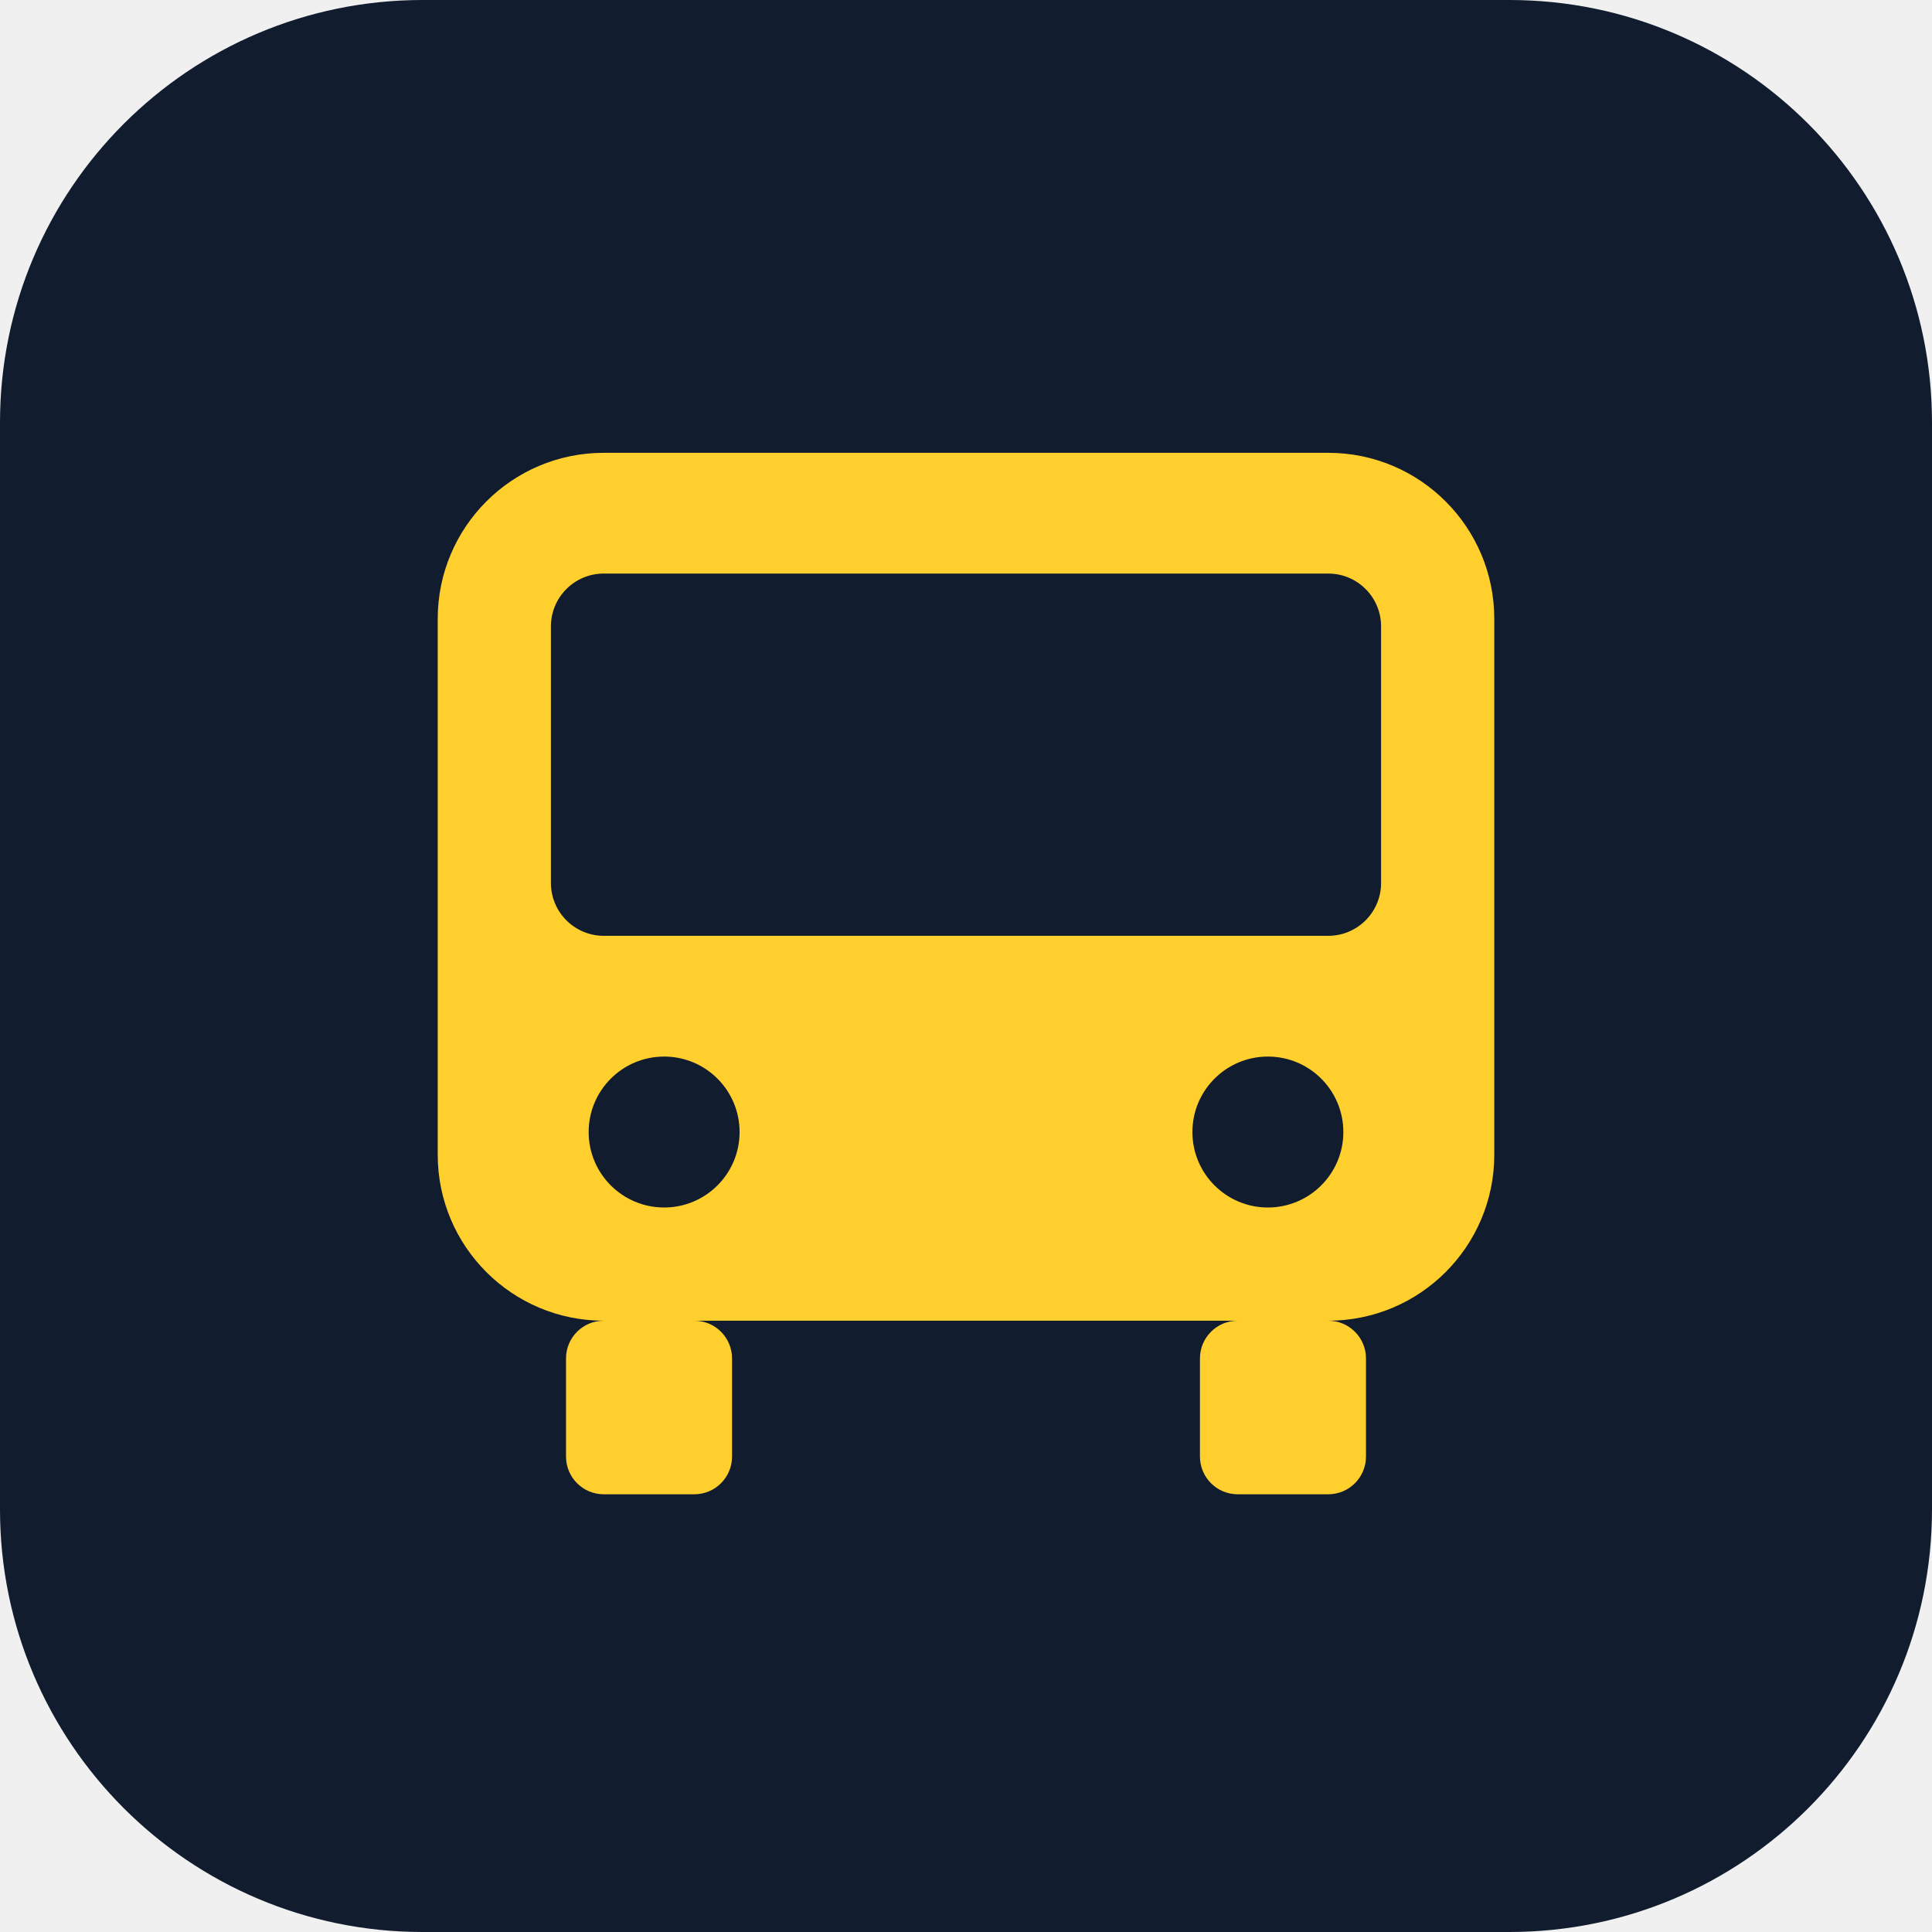
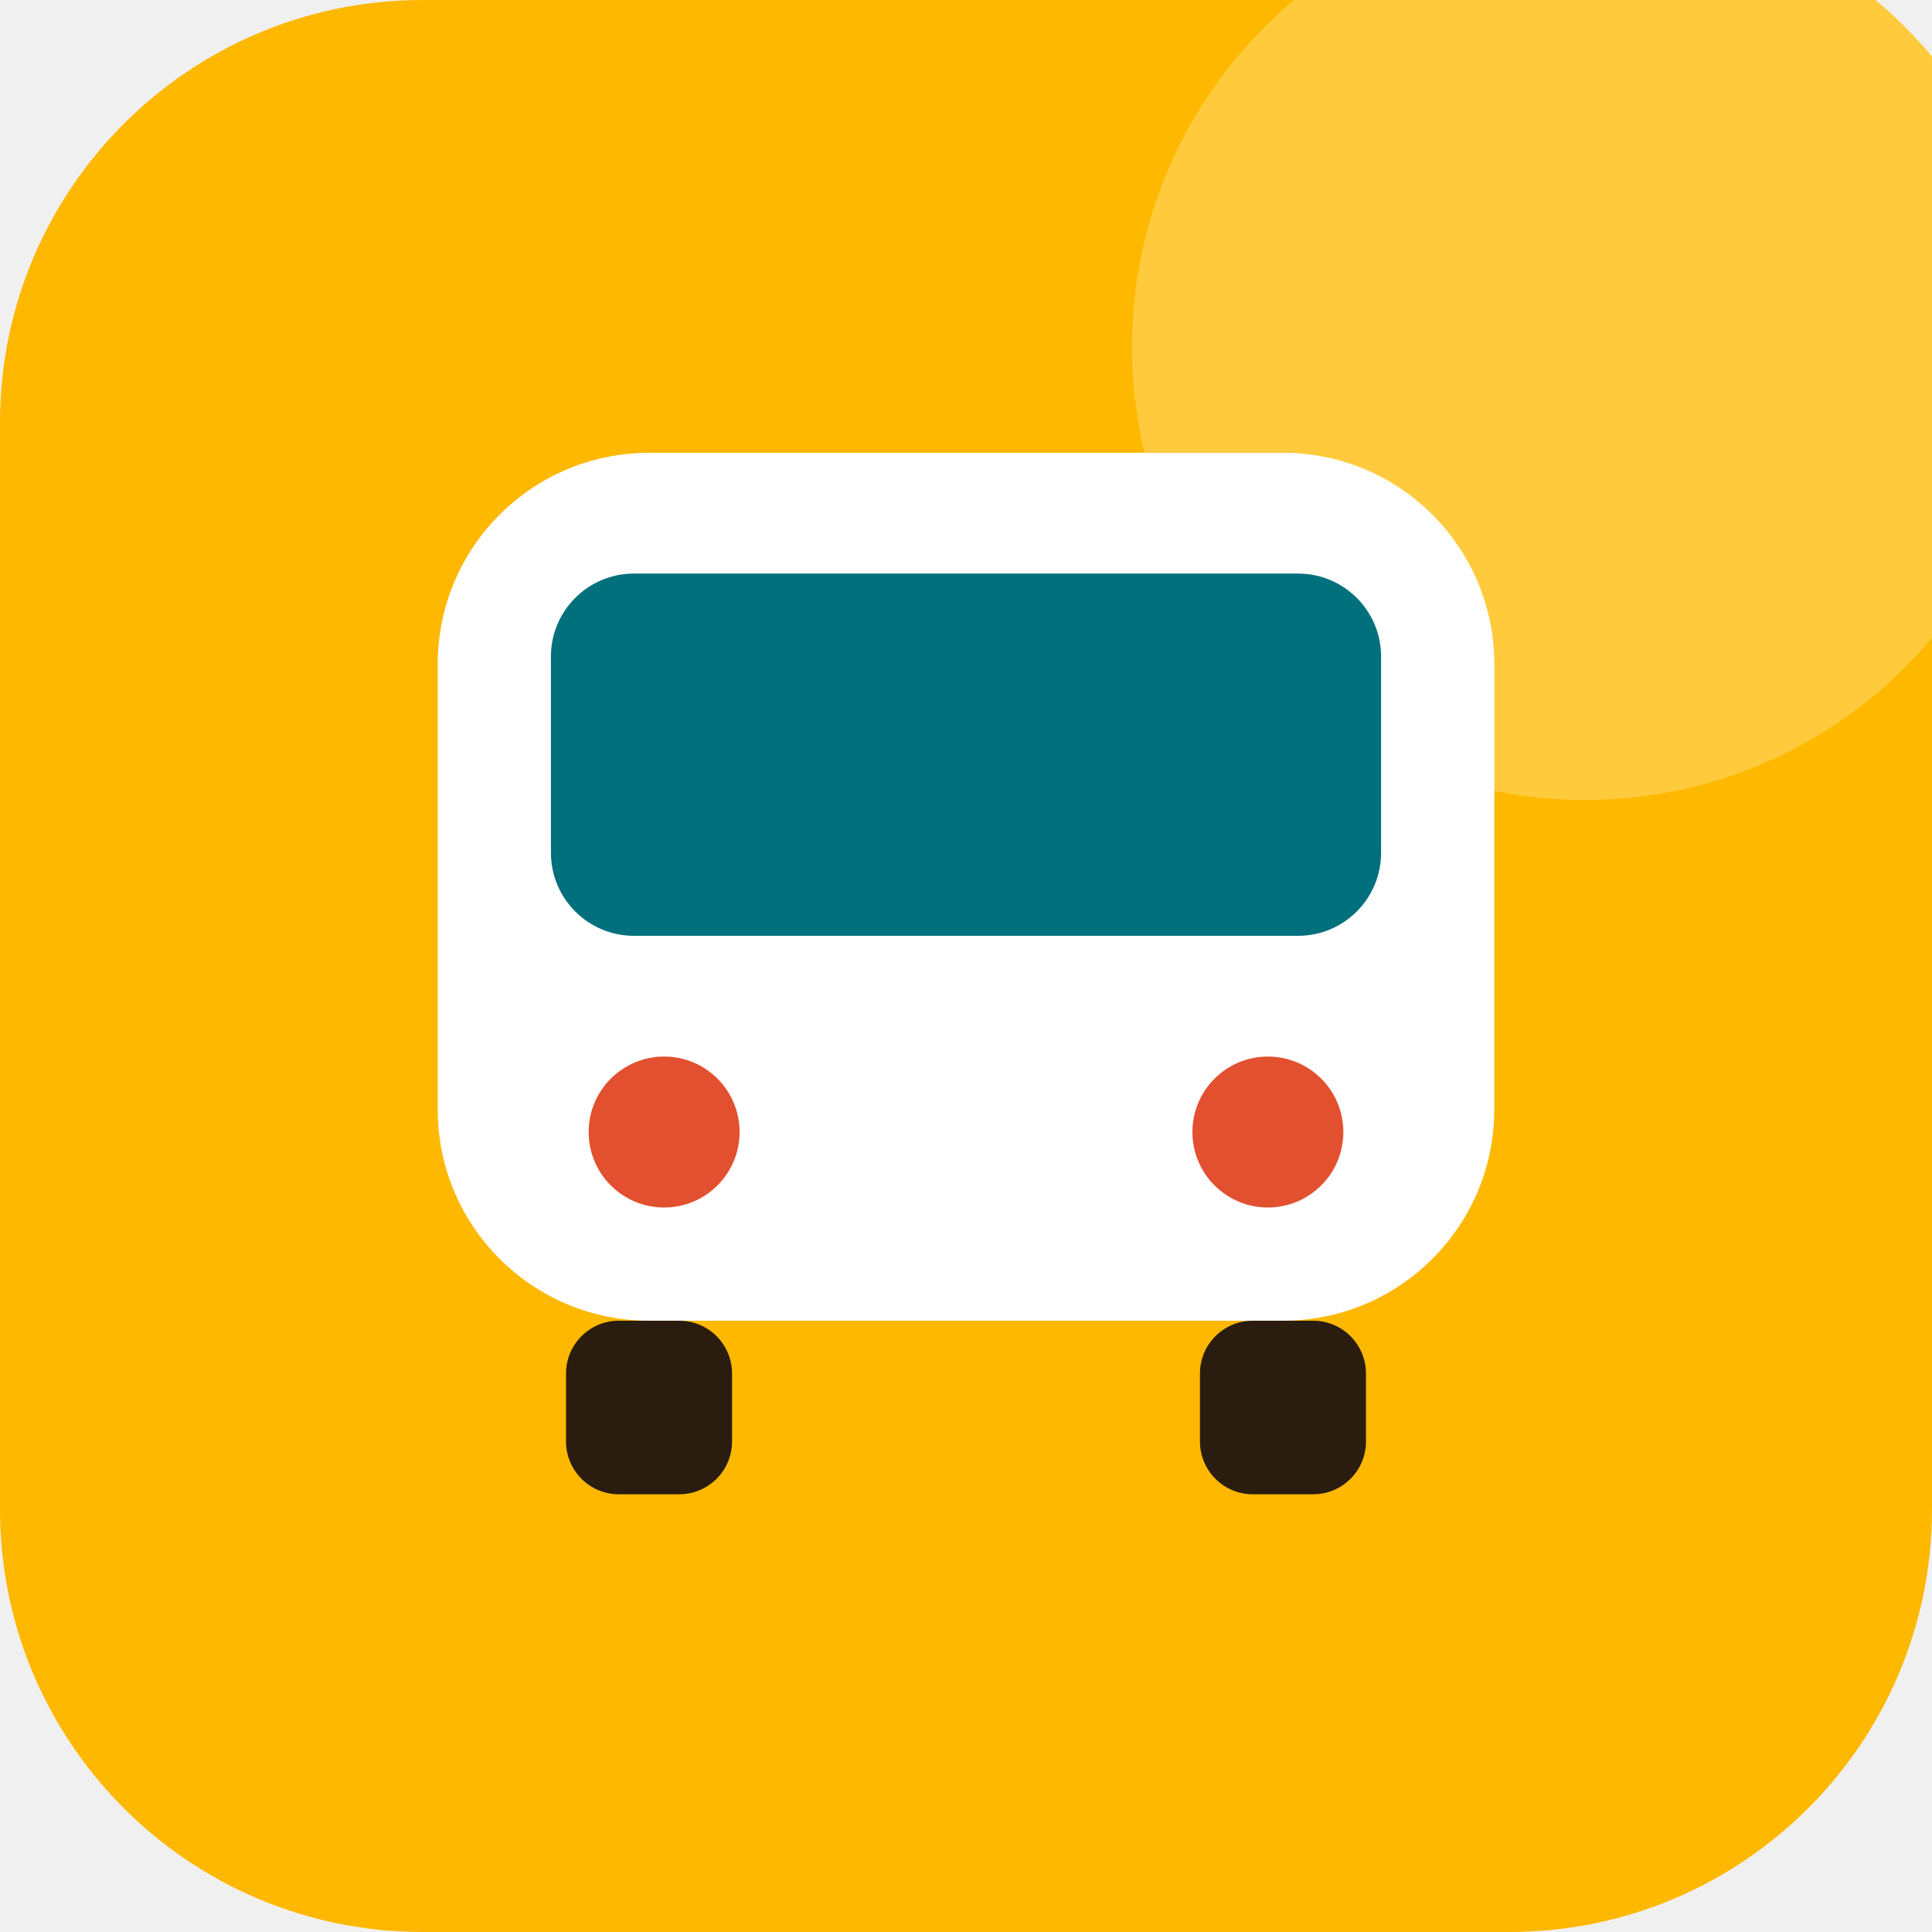
<svg xmlns="http://www.w3.org/2000/svg" viewBox="0 0 512 512">
-   <rect width="512" height="512" rx="112" fill="#111c2e" />
-   <rect x="116" y="120" width="280" height="230" rx="44" fill="#ffcf2e" />
-   <rect x="146" y="152" width="220" height="96" rx="14" fill="#111c2e" />
-   <circle cx="176" cy="300" r="20" fill="#111c2e" />
-   <circle cx="336" cy="300" r="20" fill="#111c2e" />
-   <rect x="150" y="350" width="44" height="46" rx="10" fill="#ffcf2e" />
-   <rect x="318" y="350" width="44" height="46" rx="10" fill="#ffcf2e" />
+   <rect width="512" height="512" rx="112" fill="#ffb800" />
+   <circle cx="420" cy="92" r="120" fill="#ffcb3d" />
+   <rect x="116" y="120" width="280" height="230" rx="56" fill="#ffffff" />
+   <rect x="146" y="152" width="220" height="96" rx="22" fill="#00707c" />
+   <circle cx="176" cy="300" r="20" fill="#e2502f" />
+   <circle cx="336" cy="300" r="20" fill="#e2502f" />
+   <rect x="150" y="350" width="44" height="46" rx="14" fill="#2a1d10" />
+   <rect x="318" y="350" width="44" height="46" rx="14" fill="#2a1d10" />
</svg>
